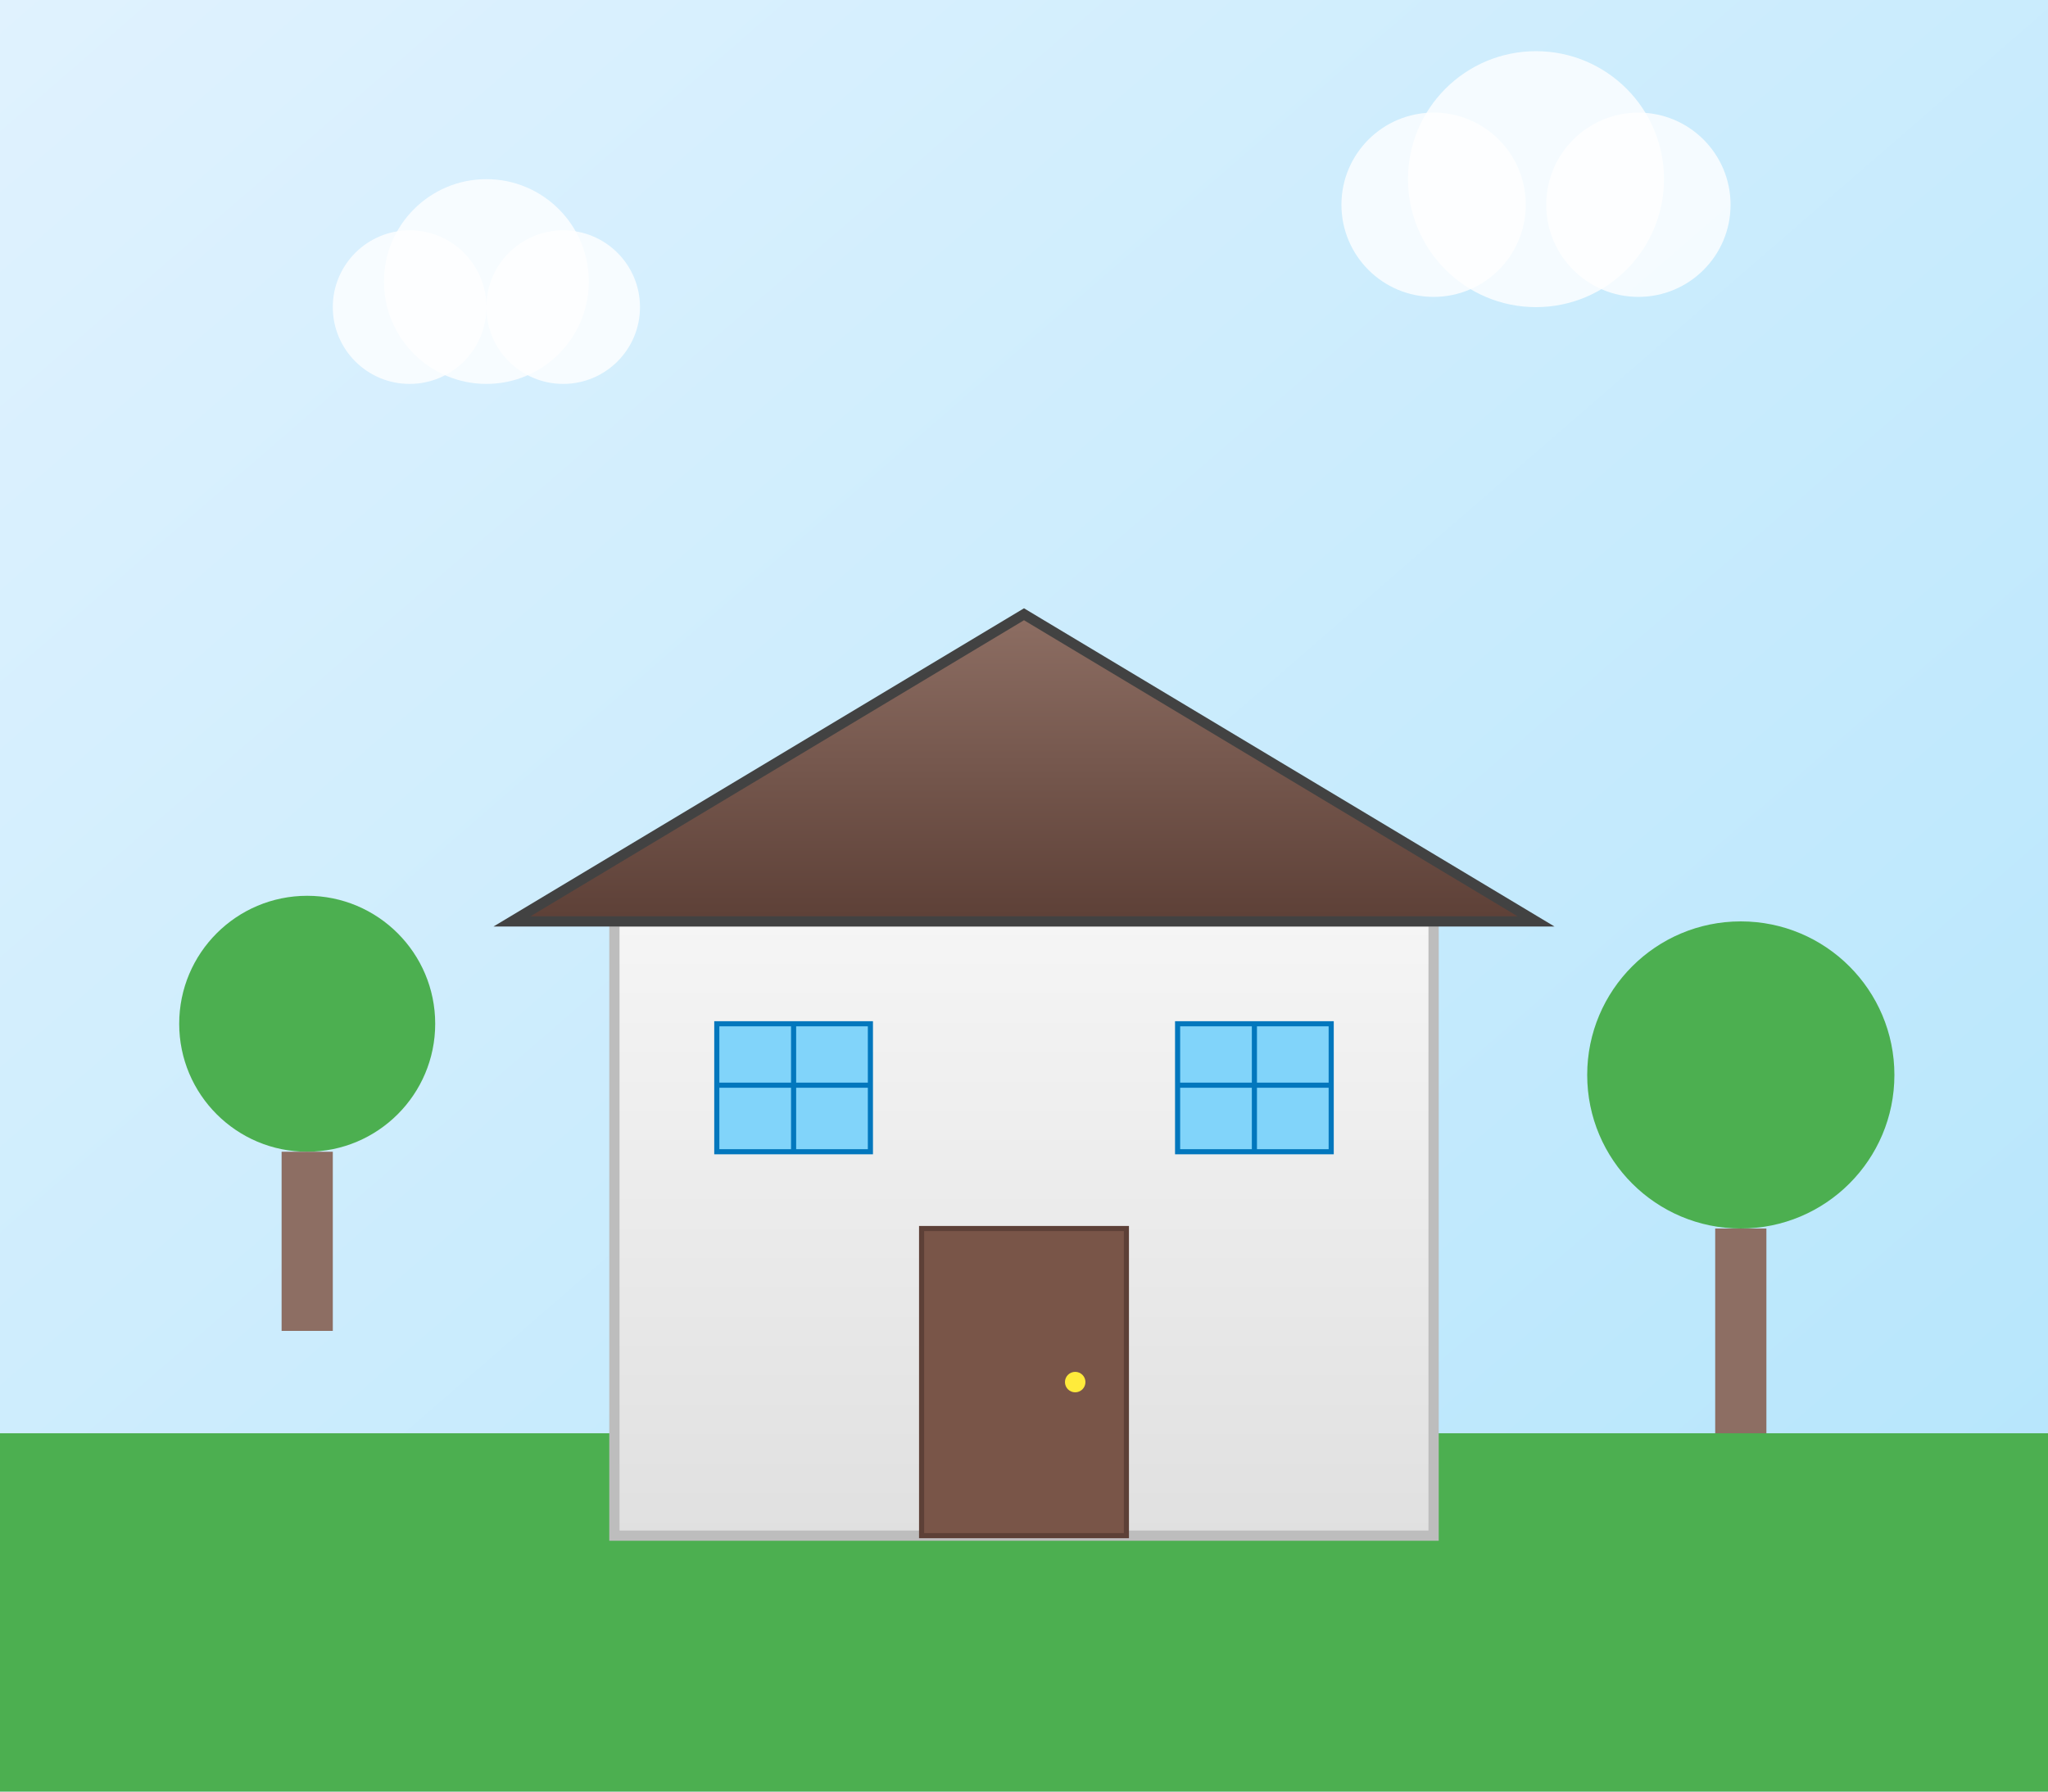
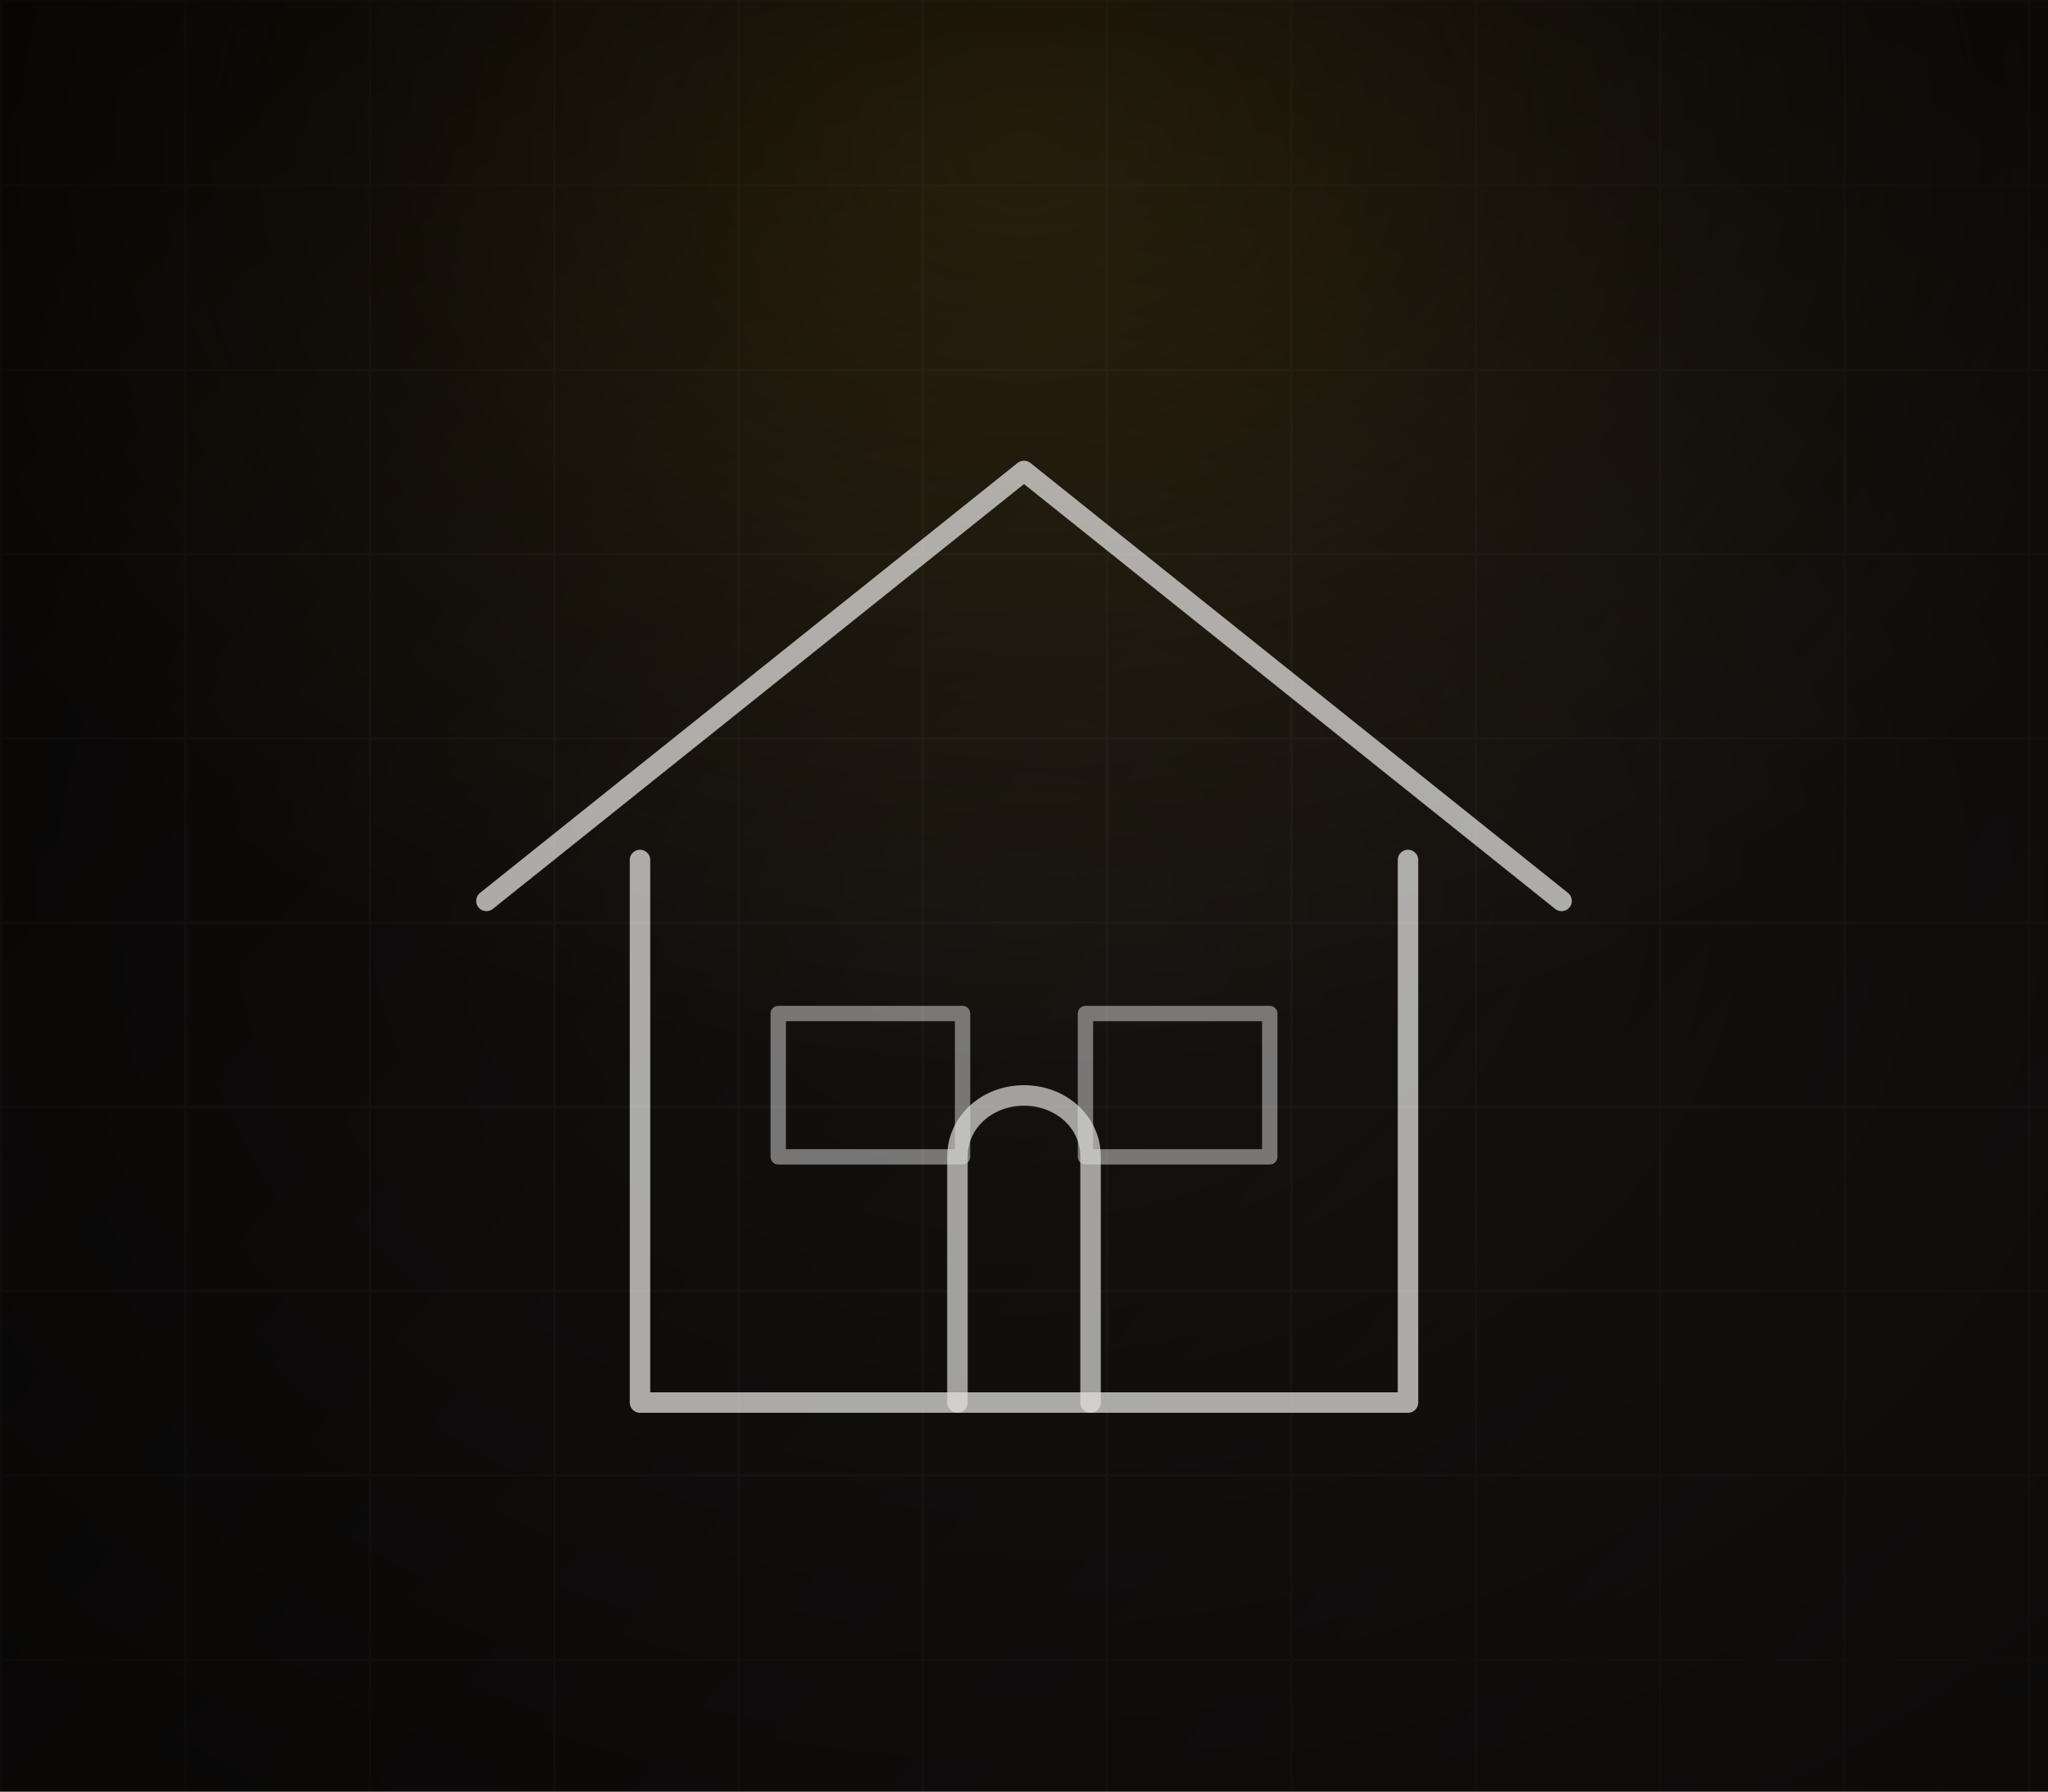
<svg xmlns="http://www.w3.org/2000/svg" width="400" height="350" viewBox="0 0 400 350" fill="none">
  <defs>
-     <linearGradient id="bg1" x1="0%" y1="0%" x2="100%" y2="100%">
-       <stop offset="0%" style="stop-color:#e0f2fe;stop-opacity:1" />
-       <stop offset="100%" style="stop-color:#b3e5fc;stop-opacity:1" />
+     <linearGradient id="bg" x1="0" y1="0" x2="400" y2="350" gradientUnits="userSpaceOnUse">
+       <stop offset="0" stop-color="#0c0a09" />
+       <stop offset="1" stop-color="#1c1917" />
    </linearGradient>
-     <linearGradient id="house1" x1="0%" y1="0%" x2="0%" y2="100%">
-       <stop offset="0%" style="stop-color:#f5f5f5;stop-opacity:1" />
-       <stop offset="100%" style="stop-color:#e0e0e0;stop-opacity:1" />
-     </linearGradient>
-     <linearGradient id="roof1" x1="0%" y1="0%" x2="0%" y2="100%">
-       <stop offset="0%" style="stop-color:#8d6e63;stop-opacity:1" />
-       <stop offset="100%" style="stop-color:#5d4037;stop-opacity:1" />
-     </linearGradient>
+     <radialGradient id="glow" cx="0" cy="0" r="1" gradientUnits="userSpaceOnUse" gradientTransform="translate(200 30) rotate(90) scale(180 240)">
+       <stop offset="0" stop-color="#fbbf24" stop-opacity="0.18" />
+       <stop offset="0.55" stop-color="#fbbf24" stop-opacity="0.06" />
+       <stop offset="1" stop-color="#fbbf24" stop-opacity="0" />
+     </radialGradient>
+     <radialGradient id="vignette" cx="0" cy="0" r="1" gradientUnits="userSpaceOnUse" gradientTransform="translate(200 175) rotate(90) scale(220 280)">
+       <stop offset="0" stop-color="#000000" stop-opacity="0" />
+       <stop offset="1" stop-color="#000000" stop-opacity="0.55" />
+     </radialGradient>
+     <pattern id="grid" width="36" height="36" patternUnits="userSpaceOnUse">
+       <path d="M36 0H0V36" fill="none" stroke="#ffffff" stroke-opacity="0.08" stroke-width="1" />
+     </pattern>
  </defs>
-   <rect width="400" height="350" fill="url(#bg1)" />
-   <rect x="0" y="280" width="400" height="70" fill="#4caf50" />
-   <rect x="120" y="180" width="160" height="120" fill="url(#house1)" stroke="#bdbdbd" stroke-width="2" />
-   <polygon points="100,180 200,120 300,180" fill="url(#roof1)" stroke="#424242" stroke-width="2" />
-   <rect x="180" y="240" width="40" height="60" fill="#795548" stroke="#5d4037" stroke-width="1" />
-   <circle cx="210" cy="270" r="2" fill="#ffeb3b" />
-   <rect x="140" y="200" width="30" height="25" fill="#81d4fa" stroke="#0277bd" stroke-width="1" />
-   <rect x="230" y="200" width="30" height="25" fill="#81d4fa" stroke="#0277bd" stroke-width="1" />
-   <line x1="155" y1="200" x2="155" y2="225" stroke="#0277bd" stroke-width="1" />
-   <line x1="140" y1="212" x2="170" y2="212" stroke="#0277bd" stroke-width="1" />
-   <line x1="245" y1="200" x2="245" y2="225" stroke="#0277bd" stroke-width="1" />
-   <line x1="230" y1="212" x2="260" y2="212" stroke="#0277bd" stroke-width="1" />
-   <circle cx="60" cy="200" r="25" fill="#4caf50" />
-   <rect x="55" y="225" width="10" height="35" fill="#8d6e63" />
-   <circle cx="340" cy="210" r="30" fill="#4caf50" />
-   <rect x="335" y="240" width="10" height="40" fill="#8d6e63" />
-   <circle cx="80" cy="60" r="15" fill="white" opacity="0.8" />
-   <circle cx="95" cy="55" r="20" fill="white" opacity="0.8" />
-   <circle cx="110" cy="60" r="15" fill="white" opacity="0.8" />
-   <circle cx="280" cy="40" r="18" fill="white" opacity="0.8" />
-   <circle cx="300" cy="35" r="25" fill="white" opacity="0.8" />
-   <circle cx="320" cy="40" r="18" fill="white" opacity="0.8" />
+   <rect width="400" height="350" fill="url(#bg)" />
+   <rect width="400" height="350" fill="url(#glow)" />
+   <rect width="400" height="350" fill="url(#grid)" opacity="0.35" />
+   <rect width="400" height="350" fill="url(#vignette)" />
+   <g opacity="0.9">
+     <path d="M95 176L200 92L305 176" stroke="#f5f5f4" stroke-opacity="0.75" stroke-width="4" stroke-linecap="round" stroke-linejoin="round" />
+     <path d="M125 168V274H275V168" stroke="#f5f5f4" stroke-opacity="0.75" stroke-width="4" stroke-linecap="round" stroke-linejoin="round" />
+     <path d="M187 274V226C187 219 193 214 200 214C207 214 213 219 213 226V274" stroke="#f5f5f4" stroke-opacity="0.7" stroke-width="4" stroke-linecap="round" stroke-linejoin="round" />
+     <path d="M152 198H188V226H152V198Z" stroke="#f5f5f4" stroke-opacity="0.5" stroke-width="3" stroke-linejoin="round" />
+     <path d="M212 198H248V226H212V198Z" stroke="#f5f5f4" stroke-opacity="0.5" stroke-width="3" stroke-linejoin="round" />
+   </g>
</svg>
